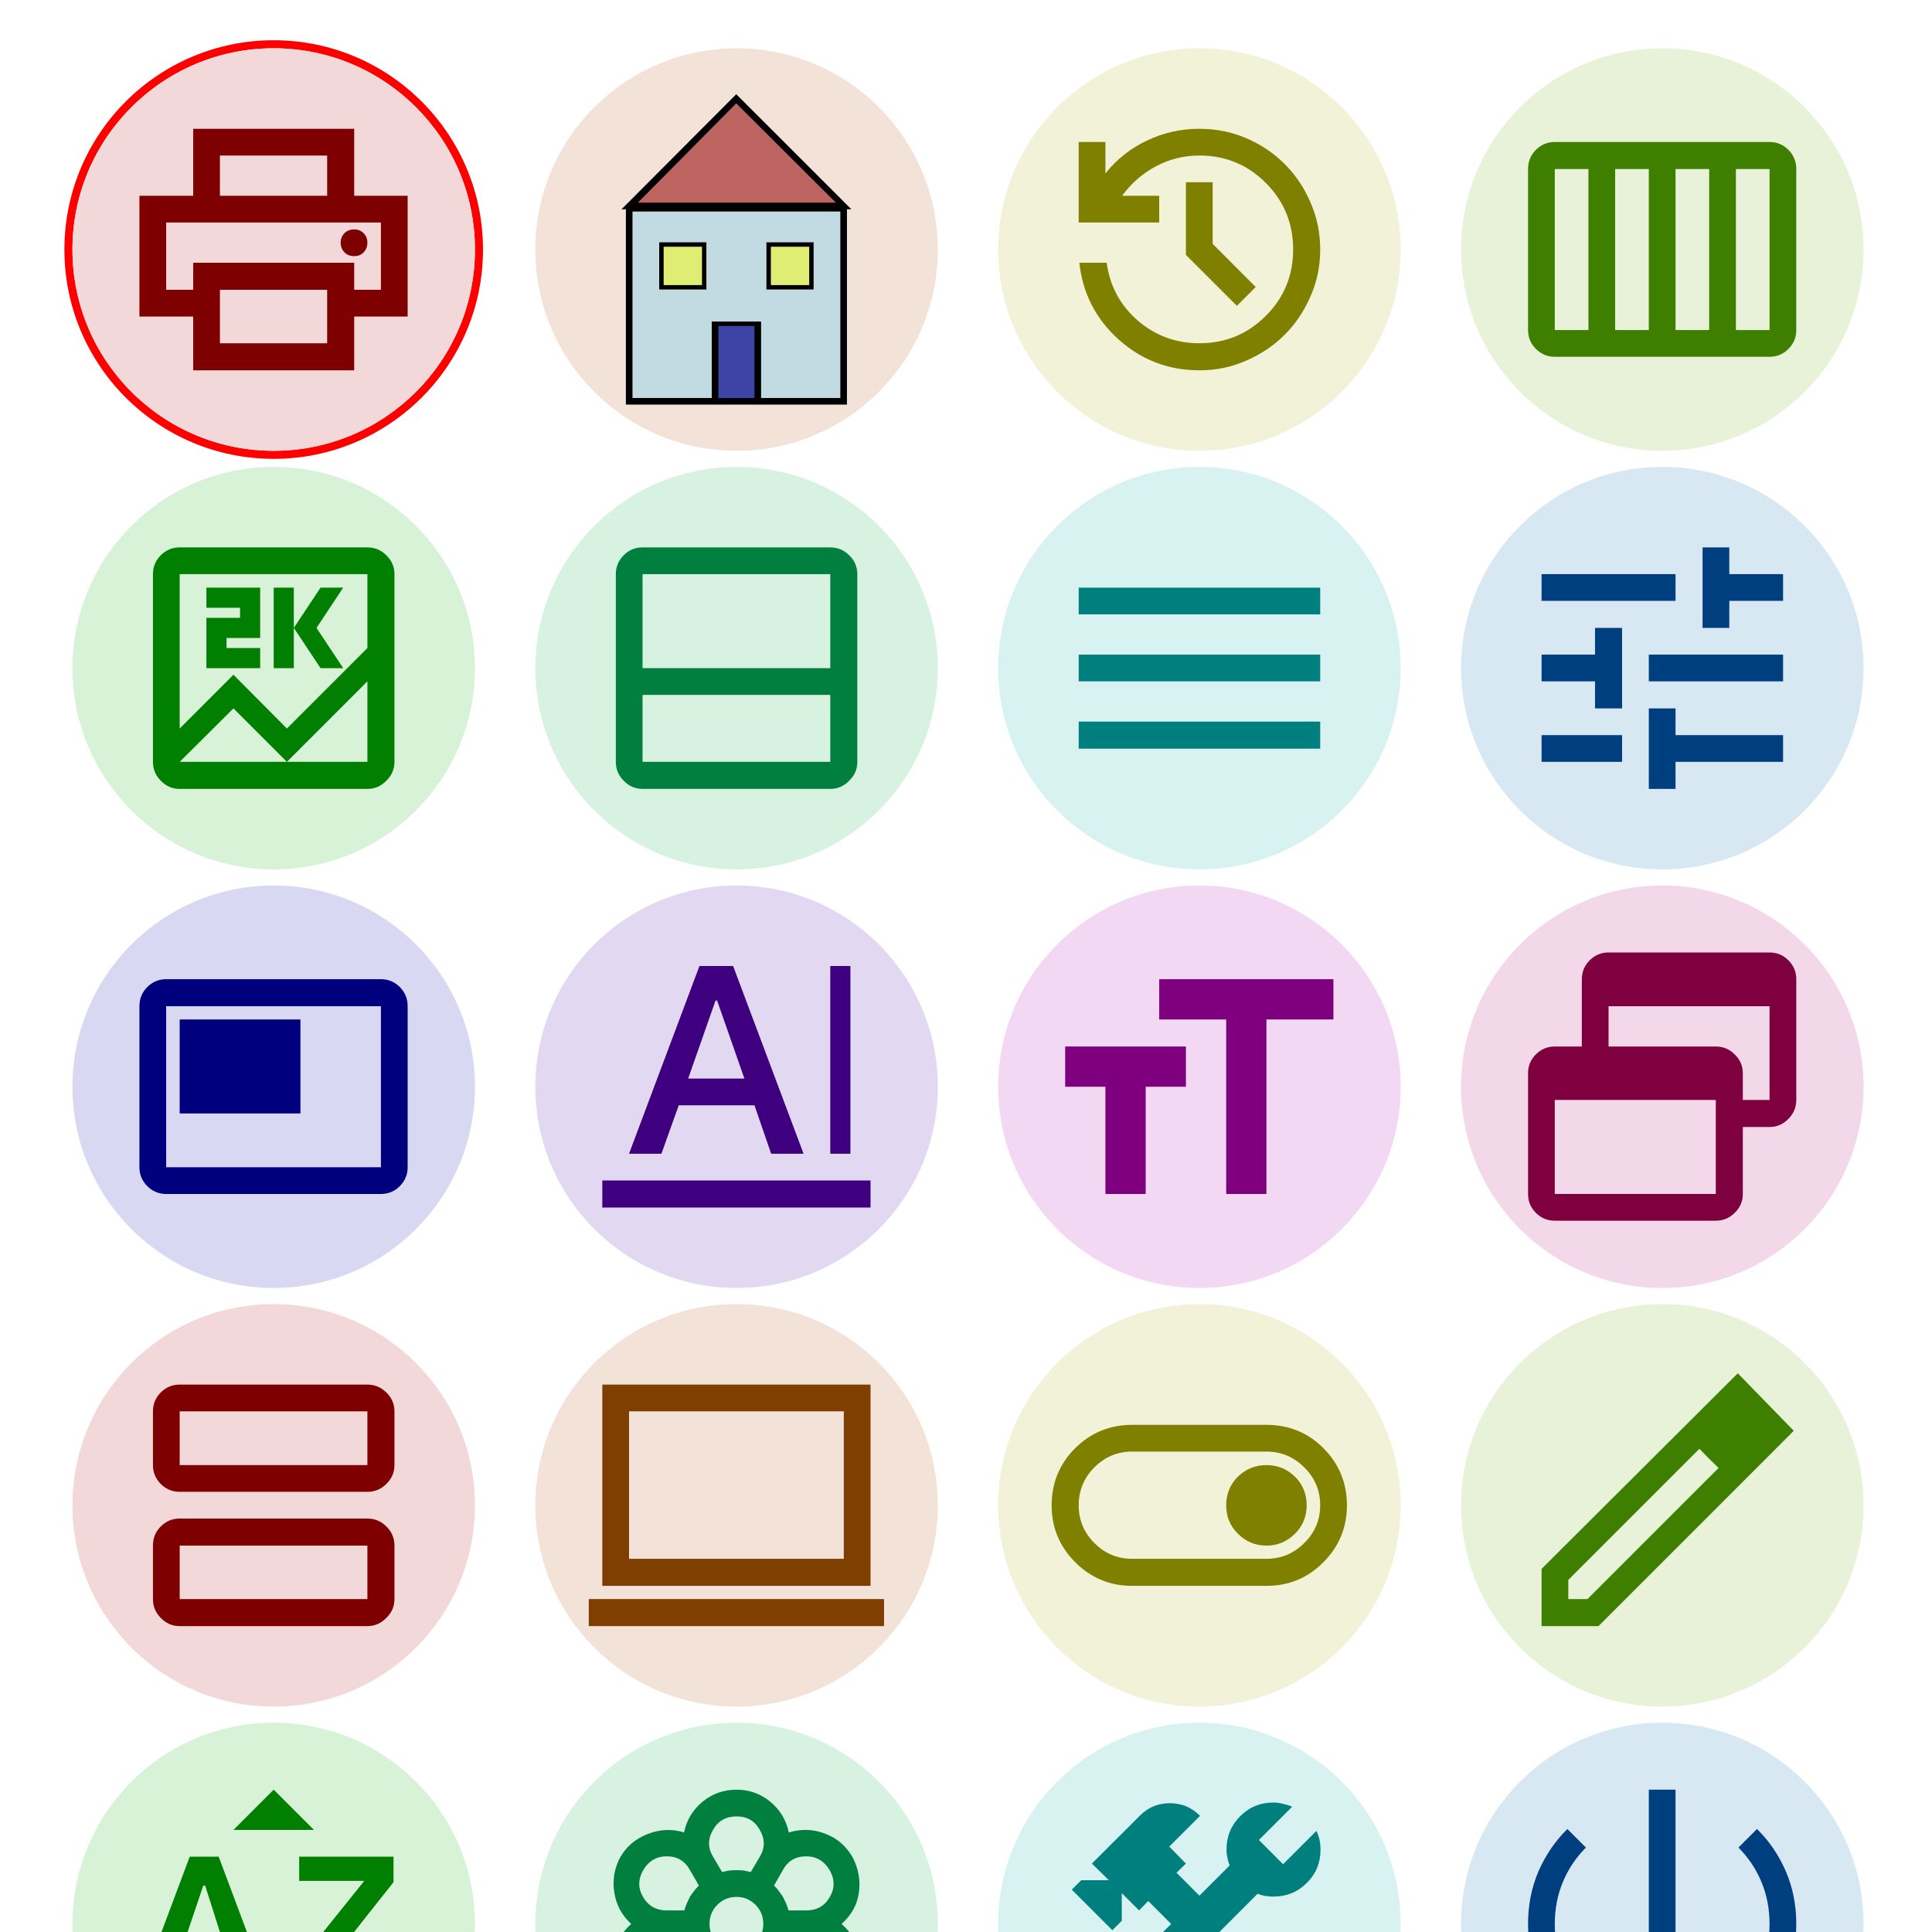
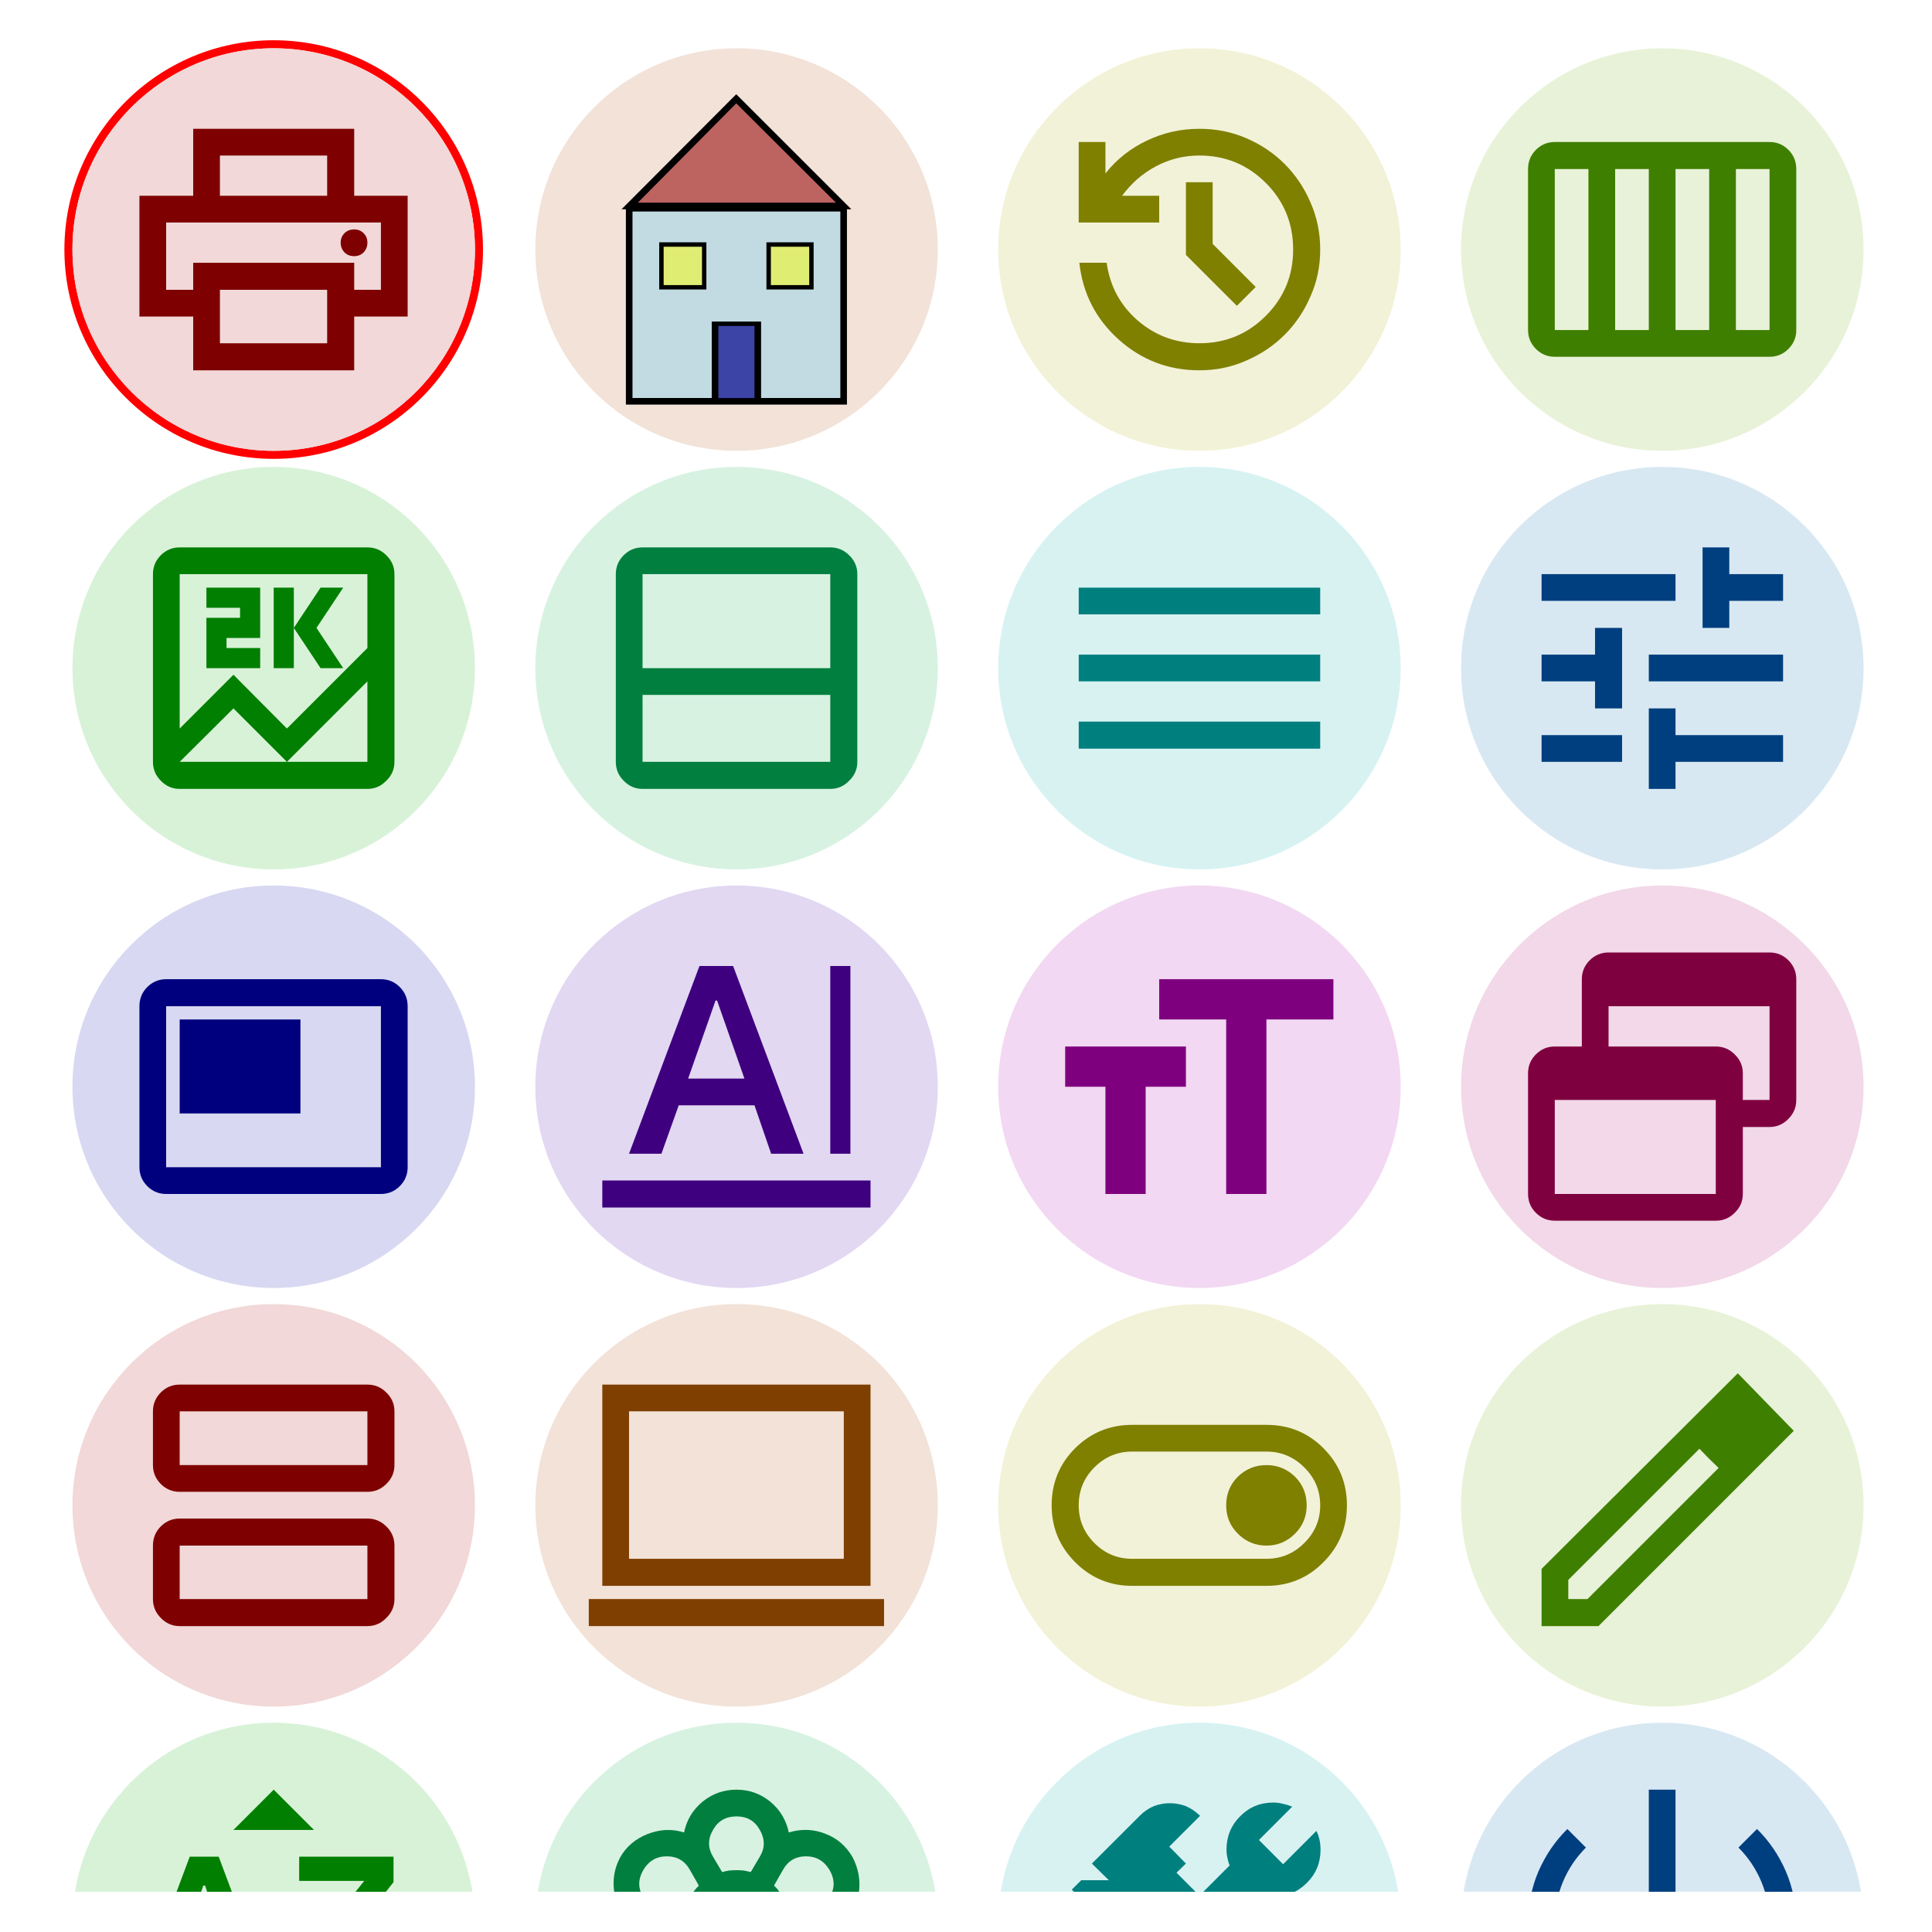
<svg xmlns="http://www.w3.org/2000/svg" version="1.1" viewBox="0 0 480 480">
  <defs>
    <clipPath id="clip_0">
      <polygon points="0 0,480 0,480 480,0 480" />
    </clipPath>
  </defs>
  <g clip-path="url(#clip_0)">
    <path style="fill:#FFFFFF;" d="M 0,0 L 480,0 L 480,480 L 0,480 L 0,0 Z" />
    <defs>
      <clipPath id="clip_1">
-         <polygon points="0 0,480 0,480 480,0 480" />
+         <polygon points="10 10,470 10,470 470,10 470" />
      </clipPath>
    </defs>
    <g clip-path="url(#clip_1)">
      <path style="fill:#FF0000;" d="M 16,62 C 16,33.28 39.28,10 68,10 L 68,10 C 96.72,10 120,33.28 120,62 L 120,62 C 120,90.72 96.72,114 68,114 L 68,114 C 39.28,114 16,90.72 16,62 L 16,62 M 68,12 C 40.39,12 18,34.39 18,62 L 18,62 C 18,89.61 40.39,112 68,112 L 68,112 C 95.61,112 118,89.61 118,62 L 118,62 C 118,34.39 95.61,12 68,12 L 68,12 Z" />
      <path style="fill:#F2D8D8;" d="M 18,62 C 18,34.39 40.39,12 68,12 L 68,12 C 95.61,12 118,34.39 118,62 L 118,62 C 118,89.61 95.61,112 68,112 L 68,112 C 40.39,112 18,89.61 18,62 L 18,62 Z" />
      <path style="fill:#7F0000;" d="M 81.28,48.64 L 81.28,38.64 L 54.64,38.64 L 54.64,48.64 L 48,48.64 L 48,32 L 88,32 L 88,48.64 L 81.28,48.64 L 81.28,48.64 M 41.28,55.28 L 94.64,55.28 L 41.28,55.28 L 41.28,55.28 M 88,63.64 Q 89.41,63.64 90.34,62.70 Q 91.28,61.69 91.28,60.28 Q 91.28,58.88 90.34,57.94 Q 89.41,57 88,57 Q 86.52,57 85.58,57.94 Q 84.64,58.88 84.64,60.28 Q 84.64,61.69 85.58,62.70 Q 86.52,63.64 88,63.64 L 88,63.64 M 81.28,85.28 L 81.28,72 L 54.64,72 L 54.64,85.28 L 81.28,85.28 L 81.28,85.28 M 88,92 L 48,92 L 48,78.64 L 34.64,78.64 L 34.64,48.64 L 101.28,48.64 L 101.28,78.64 L 88,78.64 L 88,92 L 88,92 M 94.64,72 L 94.64,55.28 L 41.28,55.28 L 41.28,72 L 48,72 L 48,65.28 L 88,65.28 L 88,72 L 94.64,72 L 94.64,72 Z" />
      <defs>
        <clipPath id="clip_2">
          <polygon points="18 12,118 12,118 112,18 112" />
        </clipPath>
      </defs>
      <g clip-path="url(#clip_2)">
</g>
      <path style="fill:#F2E2D8;" d="M 133,62 C 133,34.39 155.39,12 183,12 L 183,12 C 210.61,12 233,34.39 233,62 L 233,62 C 233,89.61 210.61,112 183,112 L 183,112 C 155.39,112 133,89.61 133,62 L 133,62 Z" />
      <path style="fill:#ADD8E6;fill-opacity:0.69" d="M 156.36,51.77 L 209.56,51.77 L 209.56,99.89 L 156.36,99.89 L 156.36,51.77 L 156.36,51.77 Z" />
      <path style="fill:#000000;" d="M 155.50,50.91 L 155.50,100.52 L 210.42,100.52 L 210.42,50.91 L 155.50,50.91 L 155.50,50.91 M 157.14,52.55 L 208.78,52.55 L 208.78,98.88 L 157.14,98.88 L 157.14,52.55 L 157.14,52.55 Z" />
      <path style="fill:#A52A2A;fill-opacity:0.69" d="M 156.36,51.14 L 209.56,51.14 L 182.92,24.58 L 156.36,51.14 L 156.36,51.14 Z" />
      <path style="fill:#000000;" d="M 182.92,23.41 L 154.41,52 L 157.22,51.61 L 182.92,25.67 L 207.69,50.36 L 156.36,50.36 L 154.41,52 L 211.52,52 L 182.92,23.41 L 182.92,23.41 Z" />
      <path style="fill:#00008B;fill-opacity:0.69" d="M 177.61,80.28 L 188.31,80.28 L 188.31,99.42 L 177.61,99.42 L 177.61,80.28 L 177.61,80.28 Z" />
      <path style="fill:#000000;" d="M 176.83,79.89 L 176.83,100.13 L 189.09,100.13 L 189.09,79.89 L 176.83,79.89 L 176.83,79.89 M 178.47,80.98 L 187.45,80.98 L 187.45,98.95 L 178.47,98.95 L 178.47,80.98 L 178.47,80.98 Z" />
      <path style="fill:#FFFF00;fill-opacity:0.49" d="M 164.33,60.75 L 174.95,60.75 L 174.95,71.38 L 164.33,71.38 L 164.33,60.75 L 164.33,60.75 Z" />
      <path style="fill:#000000;" d="M 163.78,60.20 L 163.78,71.92 L 175.50,71.92 L 175.50,60.20 L 163.78,60.20 L 163.78,60.20 M 164.88,61.30 L 174.41,61.30 L 174.41,70.83 L 164.88,70.83 L 164.88,61.30 L 164.88,61.30 Z" />
      <path style="fill:#FFFF00;fill-opacity:0.49" d="M 190.97,60.75 L 201.59,60.75 L 201.59,71.38 L 190.97,71.38 L 190.97,60.75 L 190.97,60.75 Z" />
      <path style="fill:#000000;" d="M 190.42,60.20 L 190.42,71.92 L 202.14,71.92 L 202.14,60.20 L 190.42,60.20 L 190.42,60.20 M 191.52,61.30 L 201.05,61.30 L 201.05,70.83 L 191.52,70.83 L 191.52,61.30 L 191.52,61.30 Z" />
      <defs>
        <clipPath id="clip_3">
          <polygon points="133 12,233 12,233 112,133 112" />
        </clipPath>
      </defs>
      <g clip-path="url(#clip_3)">
</g>
      <path style="fill:#F2F2D8;" d="M 248,62 C 248,34.39 270.39,12 298,12 L 298,12 C 325.61,12 348,34.39 348,62 L 348,62 C 348,89.61 325.61,112 298,112 L 298,112 C 270.39,112 248,89.61 248,62 L 248,62 Z" />
      <path style="fill:#7F7F00;" d="M 298,92 Q 286.44,92 277.92,84.34 Q 269.41,76.69 268.16,65.28 L 274.95,65.28 Q 276.13,73.95 282.69,79.66 Q 289.25,85.28 298,85.28 Q 307.69,85.28 314.48,78.48 Q 321.28,71.69 321.28,62 Q 321.28,52.23 314.48,45.44 Q 307.69,38.64 298,38.64 Q 292.22,38.64 287.22,41.30 Q 282.22,43.95 278.78,48.64 L 288,48.64 L 288,55.28 L 268,55.28 L 268,35.28 L 274.64,35.28 L 274.64,43.09 Q 278.86,37.78 285.03,34.89 Q 291.13,32 298,32 Q 304.25,32 309.64,34.34 Q 315.11,36.69 319.17,40.75 Q 323.23,44.81 325.58,50.28 Q 328,55.75 328,62 Q 328,68.25 325.58,73.64 Q 323.23,79.11 319.17,83.17 Q 315.11,87.23 309.64,89.58 Q 304.25,92 298,92 L 298,92 M 307.30,75.98 L 294.64,63.33 L 294.64,45.28 L 301.28,45.28 L 301.28,60.59 L 311.98,71.30 L 307.30,75.98 L 307.30,75.98 Z" />
      <defs>
        <clipPath id="clip_4">
          <polygon points="248 12,348 12,348 112,248 112" />
        </clipPath>
      </defs>
      <g clip-path="url(#clip_4)">
</g>
      <path style="fill:#E8F2D8;" d="M 363,62 C 363,34.39 385.39,12 413,12 L 413,12 C 440.61,12 463,34.39 463,62 L 463,62 C 463,89.61 440.61,112 413,112 L 413,112 C 385.39,112 363,89.61 363,62 L 363,62 Z" />
      <path style="fill:#3F7F00;" d="M 386.28,88.64 Q 383.55,88.64 381.59,86.69 Q 379.64,84.73 379.64,82 L 379.64,42 Q 379.64,39.19 381.59,37.23 Q 383.55,35.28 386.28,35.28 L 439.64,35.28 Q 442.38,35.28 444.33,37.23 Q 446.28,39.19 446.28,42 L 446.28,82 Q 446.28,84.73 444.33,86.69 Q 442.38,88.64 439.64,88.64 L 386.28,88.64 L 386.28,88.64 M 416.28,82 L 424.64,82 L 424.64,42 L 416.28,42 L 416.28,82 L 416.28,82 M 401.28,82 L 409.64,82 L 409.64,42 L 401.28,42 L 401.28,82 L 401.28,82 M 386.28,82 L 394.64,82 L 394.64,42 L 386.28,42 L 386.28,82 L 386.28,82 M 431.28,82 L 439.64,82 L 439.64,42 L 431.28,42 L 431.28,82 L 431.28,82 Z" />
      <defs>
        <clipPath id="clip_5">
          <polygon points="363 12,463 12,463 112,363 112" />
        </clipPath>
      </defs>
      <g clip-path="url(#clip_5)">
</g>
      <path style="fill:#D8F2D8;" d="M 18,166 C 18,138.39 40.39,116 68,116 L 68,116 C 95.61,116 118,138.39 118,166 L 118,166 C 118,193.61 95.61,216 68,216 L 68,216 C 40.39,216 18,193.61 18,166 L 18,166 Z" />
      <path style="fill:#007F00;" d="M 44.64,196 Q 41.91,196 39.95,193.97 Q 38,192.02 38,189.28 L 38,142.64 Q 38,139.91 39.95,137.95 Q 41.91,136 44.64,136 L 91.28,136 Q 94.02,136 95.97,137.95 Q 98,139.91 98,142.64 L 98,189.28 Q 98,192.02 95.97,193.97 Q 94.02,196 91.28,196 L 44.64,196 L 44.64,196 M 58,167.64 L 71.28,181 L 91.28,161 L 91.28,142.64 L 44.64,142.64 L 44.64,181 L 58,167.64 L 58,167.64 M 68,166 L 68,146 L 73,146 L 73,166 L 68,166 L 68,166 M 79.64,166 L 73,156 L 79.64,146 L 85.27,146 L 78.63,156 L 85.27,166 L 79.64,166 L 79.64,166 M 51.28,166 L 51.28,153.50 L 59.64,153.50 L 59.64,151 L 51.28,151 L 51.28,146 L 64.64,146 L 64.64,158.50 L 56.28,158.50 L 56.28,161 L 64.64,161 L 64.64,166 L 51.28,166 L 51.28,166 M 58,176 L 44.64,189.28 L 91.28,189.28 L 91.28,169.28 L 71.28,189.28 L 58,176 L 58,176 M 44.64,189.28 L 44.64,142.64 L 44.64,189.28 L 44.64,189.28 Z" />
      <defs>
        <clipPath id="clip_6">
          <polygon points="18 116,118 116,118 216,18 216" />
        </clipPath>
      </defs>
      <g clip-path="url(#clip_6)">
</g>
      <path style="fill:#D8F2E2;" d="M 133,166 C 133,138.39 155.39,116 183,116 L 183,116 C 210.61,116 233,138.39 233,166 L 233,166 C 233,193.61 210.61,216 183,216 L 183,216 C 155.39,216 133,193.61 133,166 L 133,166 Z" />
      <path style="fill:#007F3F;" d="M 159.64,196 Q 156.91,196 154.95,193.97 Q 153,192.02 153,189.28 L 153,142.64 Q 153,139.91 154.95,137.95 Q 156.91,136 159.64,136 L 206.28,136 Q 209.02,136 210.97,137.95 Q 213,139.91 213,142.64 L 213,189.28 Q 213,192.02 210.97,193.97 Q 209.02,196 206.28,196 L 159.64,196 L 159.64,196 M 159.64,189.28 L 206.28,189.28 L 206.28,172.64 L 159.64,172.64 L 159.64,189.28 L 159.64,189.28 M 159.64,166 L 206.28,166 L 206.28,142.64 L 159.64,142.64 L 159.64,166 L 159.64,142.64 L 159.64,166 L 159.64,166 Z" />
      <defs>
        <clipPath id="clip_7">
          <polygon points="133 116,233 116,233 216,133 216" />
        </clipPath>
      </defs>
      <g clip-path="url(#clip_7)">
</g>
      <path style="fill:#D8F2F2;" d="M 248,166 C 248,138.39 270.39,116 298,116 L 298,116 C 325.61,116 348,138.39 348,166 L 348,166 C 348,193.61 325.61,216 298,216 L 298,216 C 270.39,216 248,193.61 248,166 L 248,166 Z" />
      <path style="fill:#007F7F;" d="M 268,186 L 268,179.28 L 328,179.28 L 328,186 L 268,186 L 268,186 M 268,169.28 L 268,162.64 L 328,162.64 L 328,169.28 L 268,169.28 L 268,169.28 M 268,152.64 L 268,146 L 328,146 L 328,152.64 L 268,152.64 L 268,152.64 Z" />
      <defs>
        <clipPath id="clip_8">
          <polygon points="248 116,348 116,348 216,248 216" />
        </clipPath>
      </defs>
      <g clip-path="url(#clip_8)">
</g>
      <path style="fill:#D8E8F2;" d="M 363,166 C 363,138.39 385.39,116 413,116 L 413,116 C 440.61,116 463,138.39 463,166 L 463,166 C 463,193.61 440.61,216 413,216 L 413,216 C 385.39,216 363,193.61 363,166 L 363,166 Z" />
      <path style="fill:#003F7F;" d="M 409.64,196 L 409.64,176 L 416.28,176 L 416.28,182.64 L 443,182.64 L 443,189.28 L 416.28,189.28 L 416.28,196 L 409.64,196 L 409.64,196 M 383,189.28 L 383,182.64 L 403,182.64 L 403,189.28 L 383,189.28 L 383,189.28 M 396.28,176 L 396.28,169.28 L 383,169.28 L 383,162.64 L 396.28,162.64 L 396.28,156 L 403,156 L 403,176 L 396.28,176 L 396.28,176 M 409.64,169.28 L 409.64,162.64 L 443,162.64 L 443,169.28 L 409.64,169.28 L 409.64,169.28 M 423,156 L 423,136 L 429.64,136 L 429.64,142.64 L 443,142.64 L 443,149.28 L 429.64,149.28 L 429.64,156 L 423,156 L 423,156 M 383,149.28 L 383,142.64 L 416.28,142.64 L 416.28,149.28 L 383,149.28 L 383,149.28 Z" />
      <defs>
        <clipPath id="clip_9">
          <polygon points="363 116,463 116,463 216,363 216" />
        </clipPath>
      </defs>
      <g clip-path="url(#clip_9)">
</g>
      <path style="fill:#D8D8F2;" d="M 18,270 C 18,242.39 40.39,220 68,220 L 68,220 C 95.61,220 118,242.39 118,270 L 118,270 C 118,297.61 95.61,320 68,320 L 68,320 C 40.39,320 18,297.61 18,270 L 18,270 Z" />
      <path style="fill:#00007F;" d="M 44.64,276.64 L 74.64,276.64 L 74.64,253.28 L 44.64,253.28 L 44.64,276.64 L 44.64,276.64 M 41.28,296.64 Q 38.55,296.64 36.59,294.69 Q 34.64,292.73 34.64,290 L 34.64,250 Q 34.64,247.19 36.59,245.23 Q 38.55,243.28 41.28,243.28 L 94.64,243.28 Q 97.38,243.28 99.33,245.23 Q 101.28,247.19 101.28,250 L 101.28,290 Q 101.28,292.73 99.33,294.69 Q 97.38,296.64 94.64,296.64 L 41.28,296.64 L 41.28,296.64 M 41.28,290 L 94.64,290 L 94.64,250 L 41.28,250 L 41.28,290 L 41.28,250 L 41.28,290 L 41.28,290 Z" />
      <defs>
        <clipPath id="clip_10">
          <polygon points="18 220,118 220,118 320,18 320" />
        </clipPath>
      </defs>
      <g clip-path="url(#clip_10)">
</g>
      <path style="fill:#E2D8F2;" d="M 133,270 C 133,242.39 155.39,220 183,220 L 183,220 C 210.61,220 233,242.39 233,270 L 233,270 C 233,297.61 210.61,320 183,320 L 183,320 C 155.39,320 133,297.61 133,270 L 133,270 Z" />
      <path style="fill:#3F007F;" d="M 149.64,300 L 149.64,293.28 L 216.28,293.28 L 216.28,300 L 149.64,300 L 149.64,300 M 206.28,286.64 L 206.28,240 L 211.28,240 L 211.28,286.64 L 206.28,286.64 L 206.28,286.64 M 156.28,286.64 L 173.78,240 L 182.14,240 L 199.64,286.64 L 191.59,286.64 L 187.45,274.61 L 168.63,274.61 L 164.33,286.64 L 156.28,286.64 L 156.28,286.64 M 170.97,267.97 L 184.95,267.97 L 178.16,248.59 L 177.77,248.59 L 170.97,267.97 L 170.97,267.97 Z" />
      <defs>
        <clipPath id="clip_11">
          <polygon points="133 220,233 220,233 320,133 320" />
        </clipPath>
      </defs>
      <g clip-path="url(#clip_11)">
</g>
      <path style="fill:#F2D8F2;" d="M 248,270 C 248,242.39 270.39,220 298,220 L 298,220 C 325.61,220 348,242.39 348,270 L 348,270 C 348,297.61 325.61,320 298,320 L 298,320 C 270.39,320 248,297.61 248,270 L 248,270 Z" />
      <path style="fill:#7F007F;" d="M 304.64,296.64 L 304.64,253.28 L 288,253.28 L 288,243.28 L 331.28,243.28 L 331.28,253.28 L 314.64,253.28 L 314.64,296.64 L 304.64,296.64 L 304.64,296.64 M 274.64,296.64 L 274.64,270 L 264.64,270 L 264.64,260 L 294.64,260 L 294.64,270 L 284.64,270 L 284.64,296.64 L 274.64,296.64 L 274.64,296.64 Z" />
      <defs>
        <clipPath id="clip_12">
          <polygon points="248 220,348 220,348 320,248 320" />
        </clipPath>
      </defs>
      <g clip-path="url(#clip_12)">
</g>
      <path style="fill:#F2D8E8;" d="M 363,270 C 363,242.39 385.39,220 413,220 L 413,220 C 440.61,220 463,242.39 463,270 L 463,270 C 463,297.61 440.61,320 413,320 L 413,320 C 385.39,320 363,297.61 363,270 L 363,270 Z" />
      <path style="fill:#7F003F;" d="M 386.28,303.28 Q 383.55,303.28 381.59,301.33 Q 379.64,299.38 379.64,296.64 L 379.64,266.64 Q 379.64,263.91 381.59,261.95 Q 383.55,260 386.28,260 L 393,260 L 393,243.28 Q 393,240.55 394.95,238.59 Q 396.91,236.64 399.64,236.64 L 439.64,236.64 Q 442.38,236.64 444.33,238.59 Q 446.28,240.55 446.28,243.28 L 446.28,273.28 Q 446.28,276.02 444.33,277.97 Q 442.38,280 439.64,280 L 433,280 L 433,296.64 Q 433,299.38 430.97,301.33 Q 429.02,303.28 426.28,303.28 L 386.28,303.28 L 386.28,303.28 M 386.28,296.64 L 426.28,296.64 L 426.28,273.28 L 386.28,273.28 L 386.28,296.64 L 386.28,296.64 M 433,273.28 L 439.64,273.28 L 439.64,250 L 399.64,250 L 399.64,260 L 426.28,260 Q 429.02,260 430.97,261.95 Q 433,263.91 433,266.64 L 433,273.28 L 433,273.28 Z" />
      <defs>
        <clipPath id="clip_13">
          <polygon points="363 220,463 220,463 320,363 320" />
        </clipPath>
      </defs>
      <g clip-path="url(#clip_13)">
</g>
      <path style="fill:#F2D8D8;" d="M 18,374 C 18,346.39 40.39,324 68,324 L 68,324 C 95.61,324 118,346.39 118,374 L 118,374 C 118,401.61 95.61,424 68,424 L 68,424 C 40.39,424 18,401.61 18,374 L 18,374 Z" />
      <path style="fill:#7F0000;" d="M 44.64,370.64 Q 41.91,370.64 39.95,368.69 Q 38,366.73 38,364 L 38,350.64 Q 38,347.91 39.95,345.95 Q 41.91,344 44.64,344 L 91.28,344 Q 94.02,344 95.97,345.95 Q 98,347.91 98,350.64 L 98,364 Q 98,366.73 95.97,368.69 Q 94.02,370.64 91.28,370.64 L 44.64,370.64 L 44.64,370.64 M 44.64,364 L 91.28,364 L 91.28,350.64 L 44.64,350.64 L 44.64,364 L 44.64,364 M 44.64,404 Q 41.91,404 39.95,401.97 Q 38,400.02 38,397.28 L 38,384 Q 38,381.19 39.95,379.23 Q 41.91,377.28 44.64,377.28 L 91.28,377.28 Q 94.02,377.28 95.97,379.23 Q 98,381.19 98,384 L 98,397.28 Q 98,400.02 95.97,401.97 Q 94.02,404 91.28,404 L 44.64,404 L 44.64,404 M 44.64,397.28 L 91.28,397.28 L 91.28,384 L 44.64,384 L 44.64,397.28 L 44.64,397.28 M 44.64,350.64 L 44.64,364 L 44.64,350.64 L 44.64,350.64 M 44.64,384 L 44.64,397.28 L 44.64,384 L 44.64,384 Z" />
      <defs>
        <clipPath id="clip_14">
          <polygon points="18 324,118 324,118 424,18 424" />
        </clipPath>
      </defs>
      <g clip-path="url(#clip_14)">
</g>
      <path style="fill:#F2E2D8;" d="M 133,374 C 133,346.39 155.39,324 183,324 L 183,324 C 210.61,324 233,346.39 233,374 L 233,374 C 233,401.61 210.61,424 183,424 L 183,424 C 155.39,424 133,401.61 133,374 L 133,374 Z" />
      <path style="fill:#7F3F00;" d="M 146.28,404 L 146.28,397.28 L 219.64,397.28 L 219.64,404 L 146.28,404 L 146.28,404 M 149.64,394 L 149.64,344 L 216.28,344 L 216.28,394 L 149.64,394 L 149.64,394 M 156.28,387.28 L 209.64,387.28 L 209.64,350.64 L 156.28,350.64 L 156.28,387.28 L 156.28,350.64 L 156.28,387.28 L 156.28,387.28 Z" />
      <defs>
        <clipPath id="clip_15">
          <polygon points="133 324,233 324,233 424,133 424" />
        </clipPath>
      </defs>
      <g clip-path="url(#clip_15)">
</g>
      <path style="fill:#F2F2D8;" d="M 248,374 C 248,346.39 270.39,324 298,324 L 298,324 C 325.61,324 348,346.39 348,374 L 348,374 C 348,401.61 325.61,424 298,424 L 298,424 C 270.39,424 248,401.61 248,374 L 248,374 Z" />
      <path style="fill:#7F7F00;" d="M 281.28,394 Q 273,394 267.14,388.14 Q 261.28,382.28 261.28,374 Q 261.28,365.64 267.14,359.78 Q 273,354 281.28,354 L 314.64,354 Q 323,354 328.78,359.78 Q 334.64,365.64 334.64,374 Q 334.64,382.28 328.78,388.14 Q 323,394 314.64,394 L 281.28,394 L 281.28,394 M 281.28,387.28 L 314.64,387.28 Q 320.11,387.28 324.02,383.38 Q 328,379.47 328,374 Q 328,368.45 324.02,364.55 Q 320.11,360.64 314.64,360.64 L 281.28,360.64 Q 275.81,360.64 271.91,364.55 Q 268,368.45 268,374 Q 268,379.47 271.91,383.38 Q 275.81,387.28 281.28,387.28 L 281.28,387.28 M 314.64,384 Q 318.78,384 321.75,381.03 Q 324.64,378.14 324.64,374 Q 324.64,369.78 321.75,366.89 Q 318.78,364 314.64,364 Q 310.50,364 307.53,366.89 Q 304.64,369.78 304.64,374 Q 304.64,378.14 307.53,381.03 Q 310.50,384 314.64,384 L 314.64,384 Z" />
      <defs>
        <clipPath id="clip_16">
          <polygon points="248 324,348 324,348 424,248 424" />
        </clipPath>
      </defs>
      <g clip-path="url(#clip_16)">
</g>
      <path style="fill:#E8F2D8;" d="M 363,374 C 363,346.39 385.39,324 413,324 L 413,324 C 440.61,324 463,346.39 463,374 L 463,374 C 463,401.61 440.61,424 413,424 L 413,424 C 385.39,424 363,401.61 363,374 L 363,374 Z" />
      <path style="fill:#3F7F00;" d="M 389.64,397.28 L 394.41,397.28 L 426.98,364.70 L 422.22,359.94 L 389.64,392.52 L 389.64,397.28 L 389.64,397.28 M 383,404 L 383,389.78 L 431.75,341.19 L 445.66,355.48 L 397.14,404 L 383,404 L 383,404 M 436.28,355.33 L 431.59,350.64 L 436.28,355.33 L 436.28,355.33 M 424.56,362.36 L 422.22,359.94 L 426.98,364.70 L 424.56,362.36 L 424.56,362.36 Z" />
      <defs>
        <clipPath id="clip_17">
          <polygon points="363 324,463 324,463 424,363 424" />
        </clipPath>
      </defs>
      <g clip-path="url(#clip_17)">
</g>
      <path style="fill:#D8F2D8;" d="M 18,478 C 18,450.39 40.39,428 68,428 L 68,428 C 95.61,428 118,450.39 118,478 L 118,478 C 118,505.61 95.61,528 68,528 L 68,528 C 40.39,528 18,505.61 18,478 L 18,478 Z" />
      <path style="fill:#007F00;" d="M 34.64,494.64 L 47.14,461.28 L 54.33,461.28 L 66.83,494.64 L 59.95,494.64 L 57.14,486.59 L 44.33,486.59 L 41.59,494.64 L 34.64,494.64 L 34.64,494.64 M 46.28,480.97 L 54.95,480.97 L 50.97,468.47 L 50.50,468.47 L 46.28,480.97 L 46.28,480.97 M 73.63,494.64 L 73.63,488.31 L 90.50,467.30 L 74.33,467.30 L 74.33,461.28 L 97.77,461.28 L 97.77,467.61 L 81.13,488.63 L 98,488.63 L 98,494.64 L 73.63,494.64 L 73.63,494.64 M 58,454.64 L 68,444.64 L 78,454.64 L 58,454.64 L 58,454.64 M 68,511.28 L 58,501.28 L 78,501.28 L 68,511.28 L 68,511.28 Z" />
      <defs>
        <clipPath id="clip_18">
          <polygon points="18 428,118 428,118 528,18 528" />
        </clipPath>
      </defs>
      <g clip-path="url(#clip_18)">
</g>
      <path style="fill:#D8F2E2;" d="M 133,478 C 133,450.39 155.39,428 183,428 L 183,428 C 210.61,428 233,450.39 233,478 L 233,478 C 233,505.61 210.61,528 183,528 L 183,528 C 155.39,528 133,505.61 133,478 L 133,478 Z" />
      <path style="fill:#007F3F;" d="M 183.16,511.28 Q 178.39,511.28 174.72,508.31 Q 171.05,505.27 170.11,500.66 Q 165.73,502.06 161.20,500.50 Q 156.75,498.86 154.33,494.95 Q 151.83,490.97 152.45,486.13 Q 153.16,481.20 156.83,478 Q 153.31,474.80 152.61,470.11 Q 151.91,465.50 154.09,461.44 Q 156.36,457.45 160.89,455.66 Q 165.50,453.86 169.95,455.27 Q 170.89,450.66 174.56,447.61 Q 178.23,444.64 183,444.64 Q 187.69,444.64 191.36,447.61 Q 195.03,450.66 195.97,455.27 Q 200.66,453.86 205.03,455.58 Q 209.41,457.22 211.83,461.44 Q 214.02,465.66 213.39,470.19 Q 212.77,474.72 209.09,478 Q 212.77,481.20 213.47,485.97 Q 214.25,490.81 211.98,494.95 Q 209.56,499.25 205.19,500.66 Q 200.81,502.06 196.13,500.66 Q 195.19,505.27 191.52,508.31 Q 187.84,511.28 183.16,511.28 L 183.16,511.28 M 183.16,504.64 Q 187.06,504.64 189.02,501.28 Q 190.97,497.84 188.94,494.64 L 186.59,490.81 Q 185.73,491.05 184.88,491.20 Q 184.02,491.28 183.16,491.28 Q 182.30,491.28 181.44,491.20 Q 180.58,491.05 179.64,490.81 L 177.30,494.64 Q 175.27,497.84 177.22,501.28 Q 179.25,504.64 183.16,504.64 L 183.16,504.64 M 159.80,491.28 Q 161.83,494.72 165.66,494.72 Q 169.56,494.72 171.44,491.28 L 173.63,487.45 Q 173,486.83 172.38,486.05 Q 171.83,485.27 171.36,484.48 Q 170.97,483.70 170.66,482.92 Q 170.27,482.14 170.03,481.28 L 165.66,481.28 Q 161.75,481.28 159.80,484.56 Q 157.84,487.84 159.80,491.28 L 159.80,491.28 M 194.48,491.28 Q 196.36,494.72 200.27,494.72 Q 204.09,494.72 206.13,491.28 Q 208.08,487.84 206.13,484.56 Q 204.25,481.28 200.27,481.28 L 195.89,481.28 Q 195.73,482.14 195.34,482.92 Q 194.95,483.70 194.56,484.48 Q 194.09,485.27 193.55,486.05 Q 193,486.83 192.30,487.45 L 194.48,491.28 L 194.48,491.28 M 170.03,474.64 Q 170.27,473.70 170.66,472.84 Q 171.05,471.98 171.44,471.20 Q 171.91,470.50 172.45,469.80 Q 173,469.09 173.63,468.47 L 171.44,464.64 Q 169.56,461.20 165.66,461.20 Q 161.83,461.20 159.80,464.64 Q 157.84,468.08 159.80,471.36 Q 161.75,474.64 165.66,474.64 L 170.03,474.64 L 170.03,474.64 M 200.27,474.64 Q 204.25,474.64 206.13,471.36 Q 208.08,468.08 206.13,464.64 Q 204.09,461.20 200.27,461.20 Q 196.36,461.20 194.48,464.64 L 192.30,468.47 Q 193,469.09 193.47,469.80 Q 194.02,470.50 194.48,471.20 Q 194.88,471.98 195.27,472.84 Q 195.66,473.70 195.89,474.64 L 200.27,474.64 L 200.27,474.64 M 179.41,465.11 Q 180.27,464.88 181.20,464.72 Q 182.06,464.64 183,464.64 Q 183.86,464.64 184.72,464.72 Q 185.66,464.88 186.52,465.11 L 188.78,461.28 Q 190.73,458.08 188.78,454.64 Q 186.91,451.28 183,451.28 Q 179.02,451.28 177.14,454.64 Q 175.19,458 177.14,461.28 L 179.41,465.11 Q 180.27,464.88 181.20,464.72 Q 182.06,464.64 183,464.64 Q 183.86,464.64 184.72,464.72 Q 185.66,464.88 186.52,465.11 Q 185.66,464.88 184.72,464.72 Q 183.86,464.64 183,464.64 Q 182.06,464.64 181.20,464.72 Q 180.27,464.88 179.41,465.11 L 179.41,465.11 M 171.36,484.48 Q 170.97,483.70 170.66,482.92 Q 170.27,482.14 170.03,481.28 Q 170.27,482.14 170.66,482.92 Q 170.97,483.70 171.36,484.48 Q 171.83,485.27 172.38,486.05 Q 173,486.83 173.63,487.45 Q 173,486.83 172.38,486.05 Q 171.83,485.27 171.36,484.48 L 171.36,484.48 M 170.03,474.64 Q 170.27,473.70 170.66,472.84 Q 171.05,471.98 171.44,471.20 Q 171.91,470.50 172.45,469.80 Q 173,469.09 173.63,468.47 Q 173,469.09 172.45,469.80 Q 171.91,470.50 171.44,471.20 Q 171.05,471.98 170.66,472.84 Q 170.27,473.70 170.03,474.64 L 170.03,474.64 M 183.16,491.28 Q 182.30,491.28 181.44,491.20 Q 180.58,491.05 179.64,490.81 Q 180.58,491.05 181.44,491.20 Q 182.30,491.28 183.16,491.28 Q 184.02,491.28 184.88,491.20 Q 185.73,491.05 186.59,490.81 Q 185.73,491.05 184.88,491.20 Q 184.02,491.28 183.16,491.28 L 183.16,491.28 M 192.30,487.45 Q 193,486.83 193.55,486.05 Q 194.09,485.27 194.56,484.48 Q 194.95,483.70 195.34,482.92 Q 195.73,482.14 195.89,481.28 Q 195.73,482.14 195.34,482.92 Q 194.95,483.70 194.56,484.48 Q 194.09,485.27 193.55,486.05 Q 193,486.83 192.30,487.45 L 192.30,487.45 M 195.89,474.64 Q 195.66,473.70 195.27,472.84 Q 194.88,471.98 194.48,471.20 Q 194.02,470.50 193.47,469.80 Q 193,469.09 192.30,468.47 Q 193,469.09 193.47,469.80 Q 194.02,470.50 194.48,471.20 Q 194.88,471.98 195.27,472.84 Q 195.66,473.70 195.89,474.64 L 195.89,474.64 M 183,484.64 Q 185.73,484.64 187.69,482.69 Q 189.64,480.73 189.64,478 Q 189.64,475.19 187.69,473.23 Q 185.73,471.28 183,471.28 Q 180.19,471.28 178.23,473.23 Q 176.28,475.19 176.28,478 Q 176.28,480.73 178.23,482.69 Q 180.19,484.64 183,484.64 L 183,484.64 Z" />
      <defs>
        <clipPath id="clip_19">
          <polygon points="133 428,233 428,233 528,133 528" />
        </clipPath>
      </defs>
      <g clip-path="url(#clip_19)">
</g>
      <path style="fill:#D8F2F2;" d="M 248,478 C 248,450.39 270.39,428 298,428 L 298,428 C 325.61,428 348,450.39 348,478 L 348,478 C 348,505.61 325.61,528 298,528 L 298,528 C 270.39,528 248,505.61 248,478 L 248,478 Z" />
      <path style="fill:#007F7F;" d="M 320.97,508 L 302.69,489.72 L 309.72,482.69 L 328,500.97 L 320.97,508 L 320.97,508 M 274.95,508 L 268,500.97 L 290.97,478 L 285.27,472.30 L 283,474.64 L 278.70,470.34 L 278.70,477.22 L 276.36,479.56 L 266.28,469.48 L 268.63,467.14 L 275.50,467.14 L 271.28,463 L 283.16,451.13 Q 284.80,449.48 286.75,448.70 Q 288.63,448 290.66,448 Q 292.61,448 294.56,448.70 Q 296.44,449.48 298.16,451.13 L 290.50,458.78 L 294.64,463 L 292.30,465.27 L 298,470.97 L 305.50,463.47 Q 305.11,462.53 304.95,461.52 Q 304.72,460.58 304.72,459.56 Q 304.72,454.64 308.08,451.28 Q 311.44,447.84 316.36,447.84 Q 317.61,447.84 318.78,448.16 Q 319.88,448.39 321.05,448.86 L 312.77,457.14 L 318.78,463.16 L 327.06,454.88 Q 327.61,456.05 327.84,457.14 Q 328.08,458.31 328.08,459.56 Q 328.08,464.48 324.64,467.84 Q 321.28,471.20 316.36,471.20 Q 315.34,471.20 314.41,471.05 Q 313.39,470.89 312.45,470.50 L 274.95,508 L 274.95,508 Z" />
      <defs>
        <clipPath id="clip_20">
          <polygon points="248 428,348 428,348 528,248 528" />
        </clipPath>
      </defs>
      <g clip-path="url(#clip_20)">
</g>
      <path style="fill:#D8E8F2;" d="M 363,478 C 363,450.39 385.39,428 413,428 L 413,428 C 440.61,428 463,450.39 463,478 L 463,478 C 463,505.61 440.61,528 413,528 L 413,528 C 385.39,528 363,505.61 363,478 L 363,478 Z" />
      <path style="fill:#003F7F;" d="M 413,511.28 Q 406.05,511.28 399.95,508.70 Q 393.86,506.05 389.41,501.52 Q 384.88,497.06 382.22,490.97 Q 379.64,484.88 379.64,478 Q 379.64,470.97 382.22,464.95 Q 384.88,458.86 389.41,454.41 L 394.02,459.02 Q 390.34,462.69 388.31,467.53 Q 386.28,472.38 386.28,478 Q 386.28,489.09 394.02,496.91 Q 401.83,504.64 413,504.64 Q 424.09,504.64 431.91,496.91 Q 439.64,489.09 439.64,478 Q 439.64,472.38 437.61,467.53 Q 435.58,462.69 431.91,459.02 L 436.52,454.41 Q 441.05,458.86 443.70,464.95 Q 446.28,470.97 446.28,478 Q 446.28,484.88 443.70,490.97 Q 441.05,497.06 436.52,501.52 Q 432.06,506.05 425.97,508.70 Q 419.88,511.28 413,511.28 L 413,511.28 M 409.64,481.28 L 409.64,444.64 L 416.28,444.64 L 416.28,481.28 L 409.64,481.28 L 409.64,481.28 Z" />
      <defs>
        <clipPath id="clip_21">
          <polygon points="363 428,463 428,463 528,363 528" />
        </clipPath>
      </defs>
      <g clip-path="url(#clip_21)">
</g>
    </g>
  </g>
</svg>
